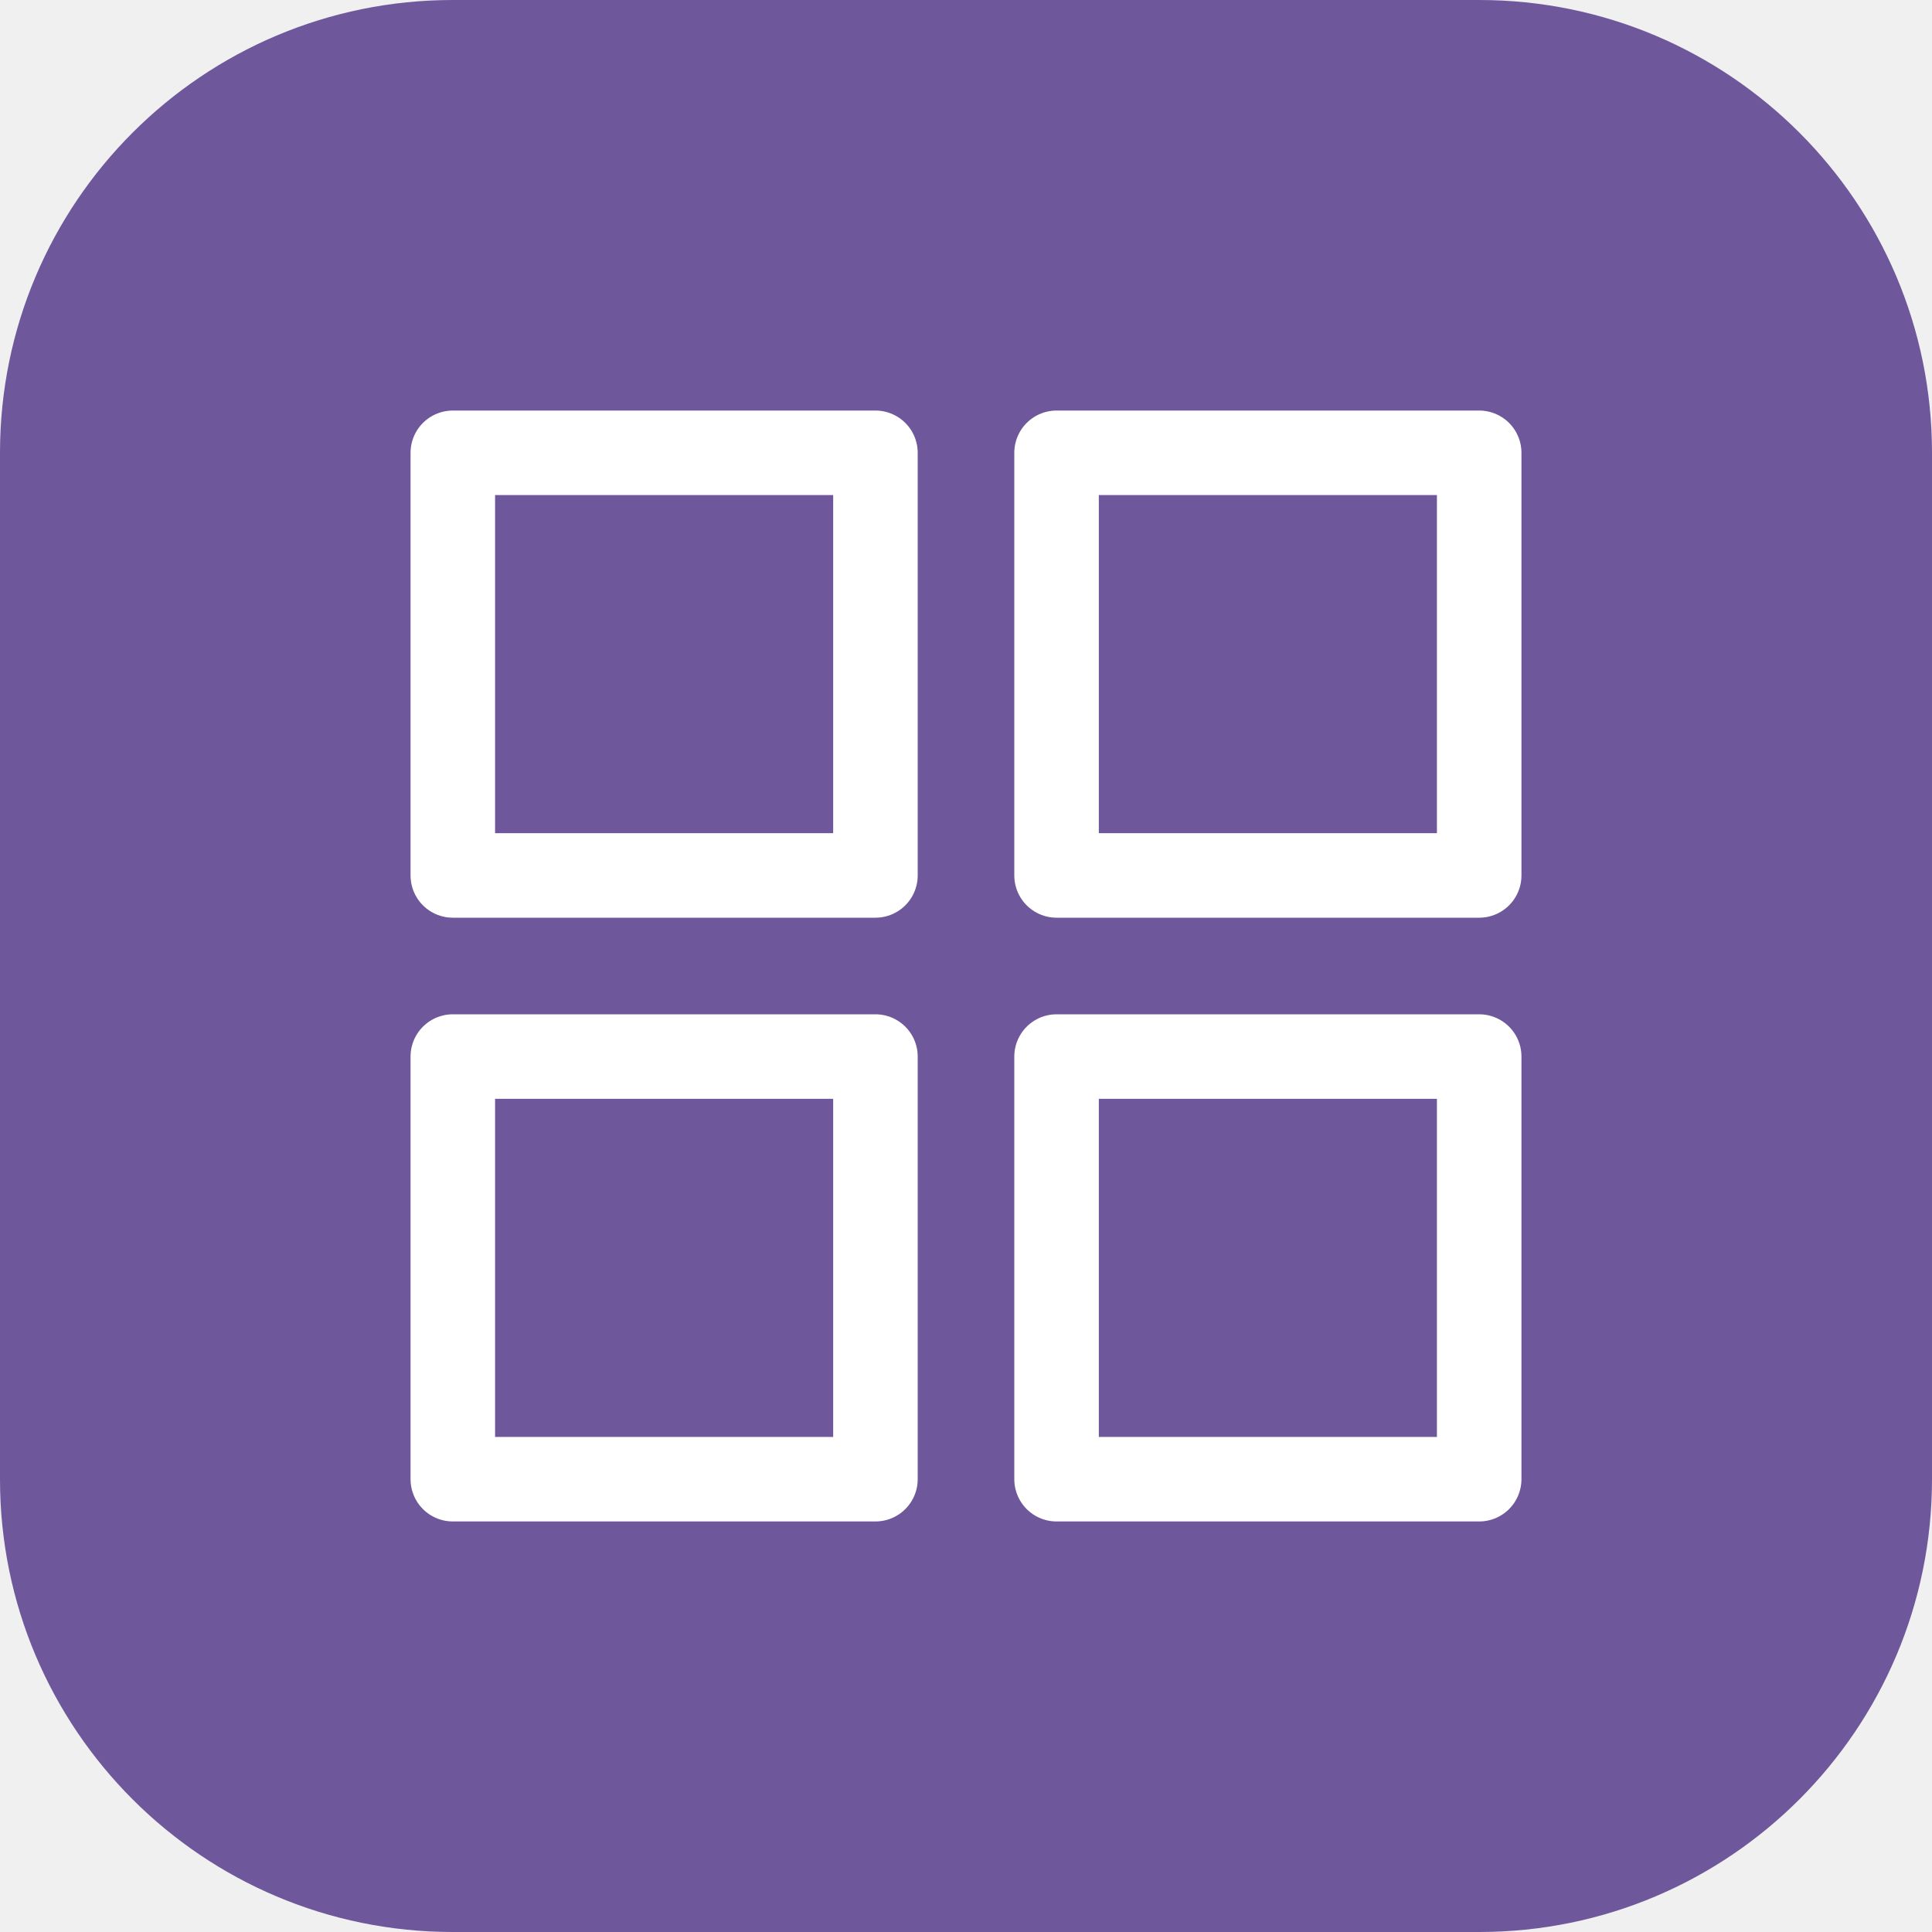
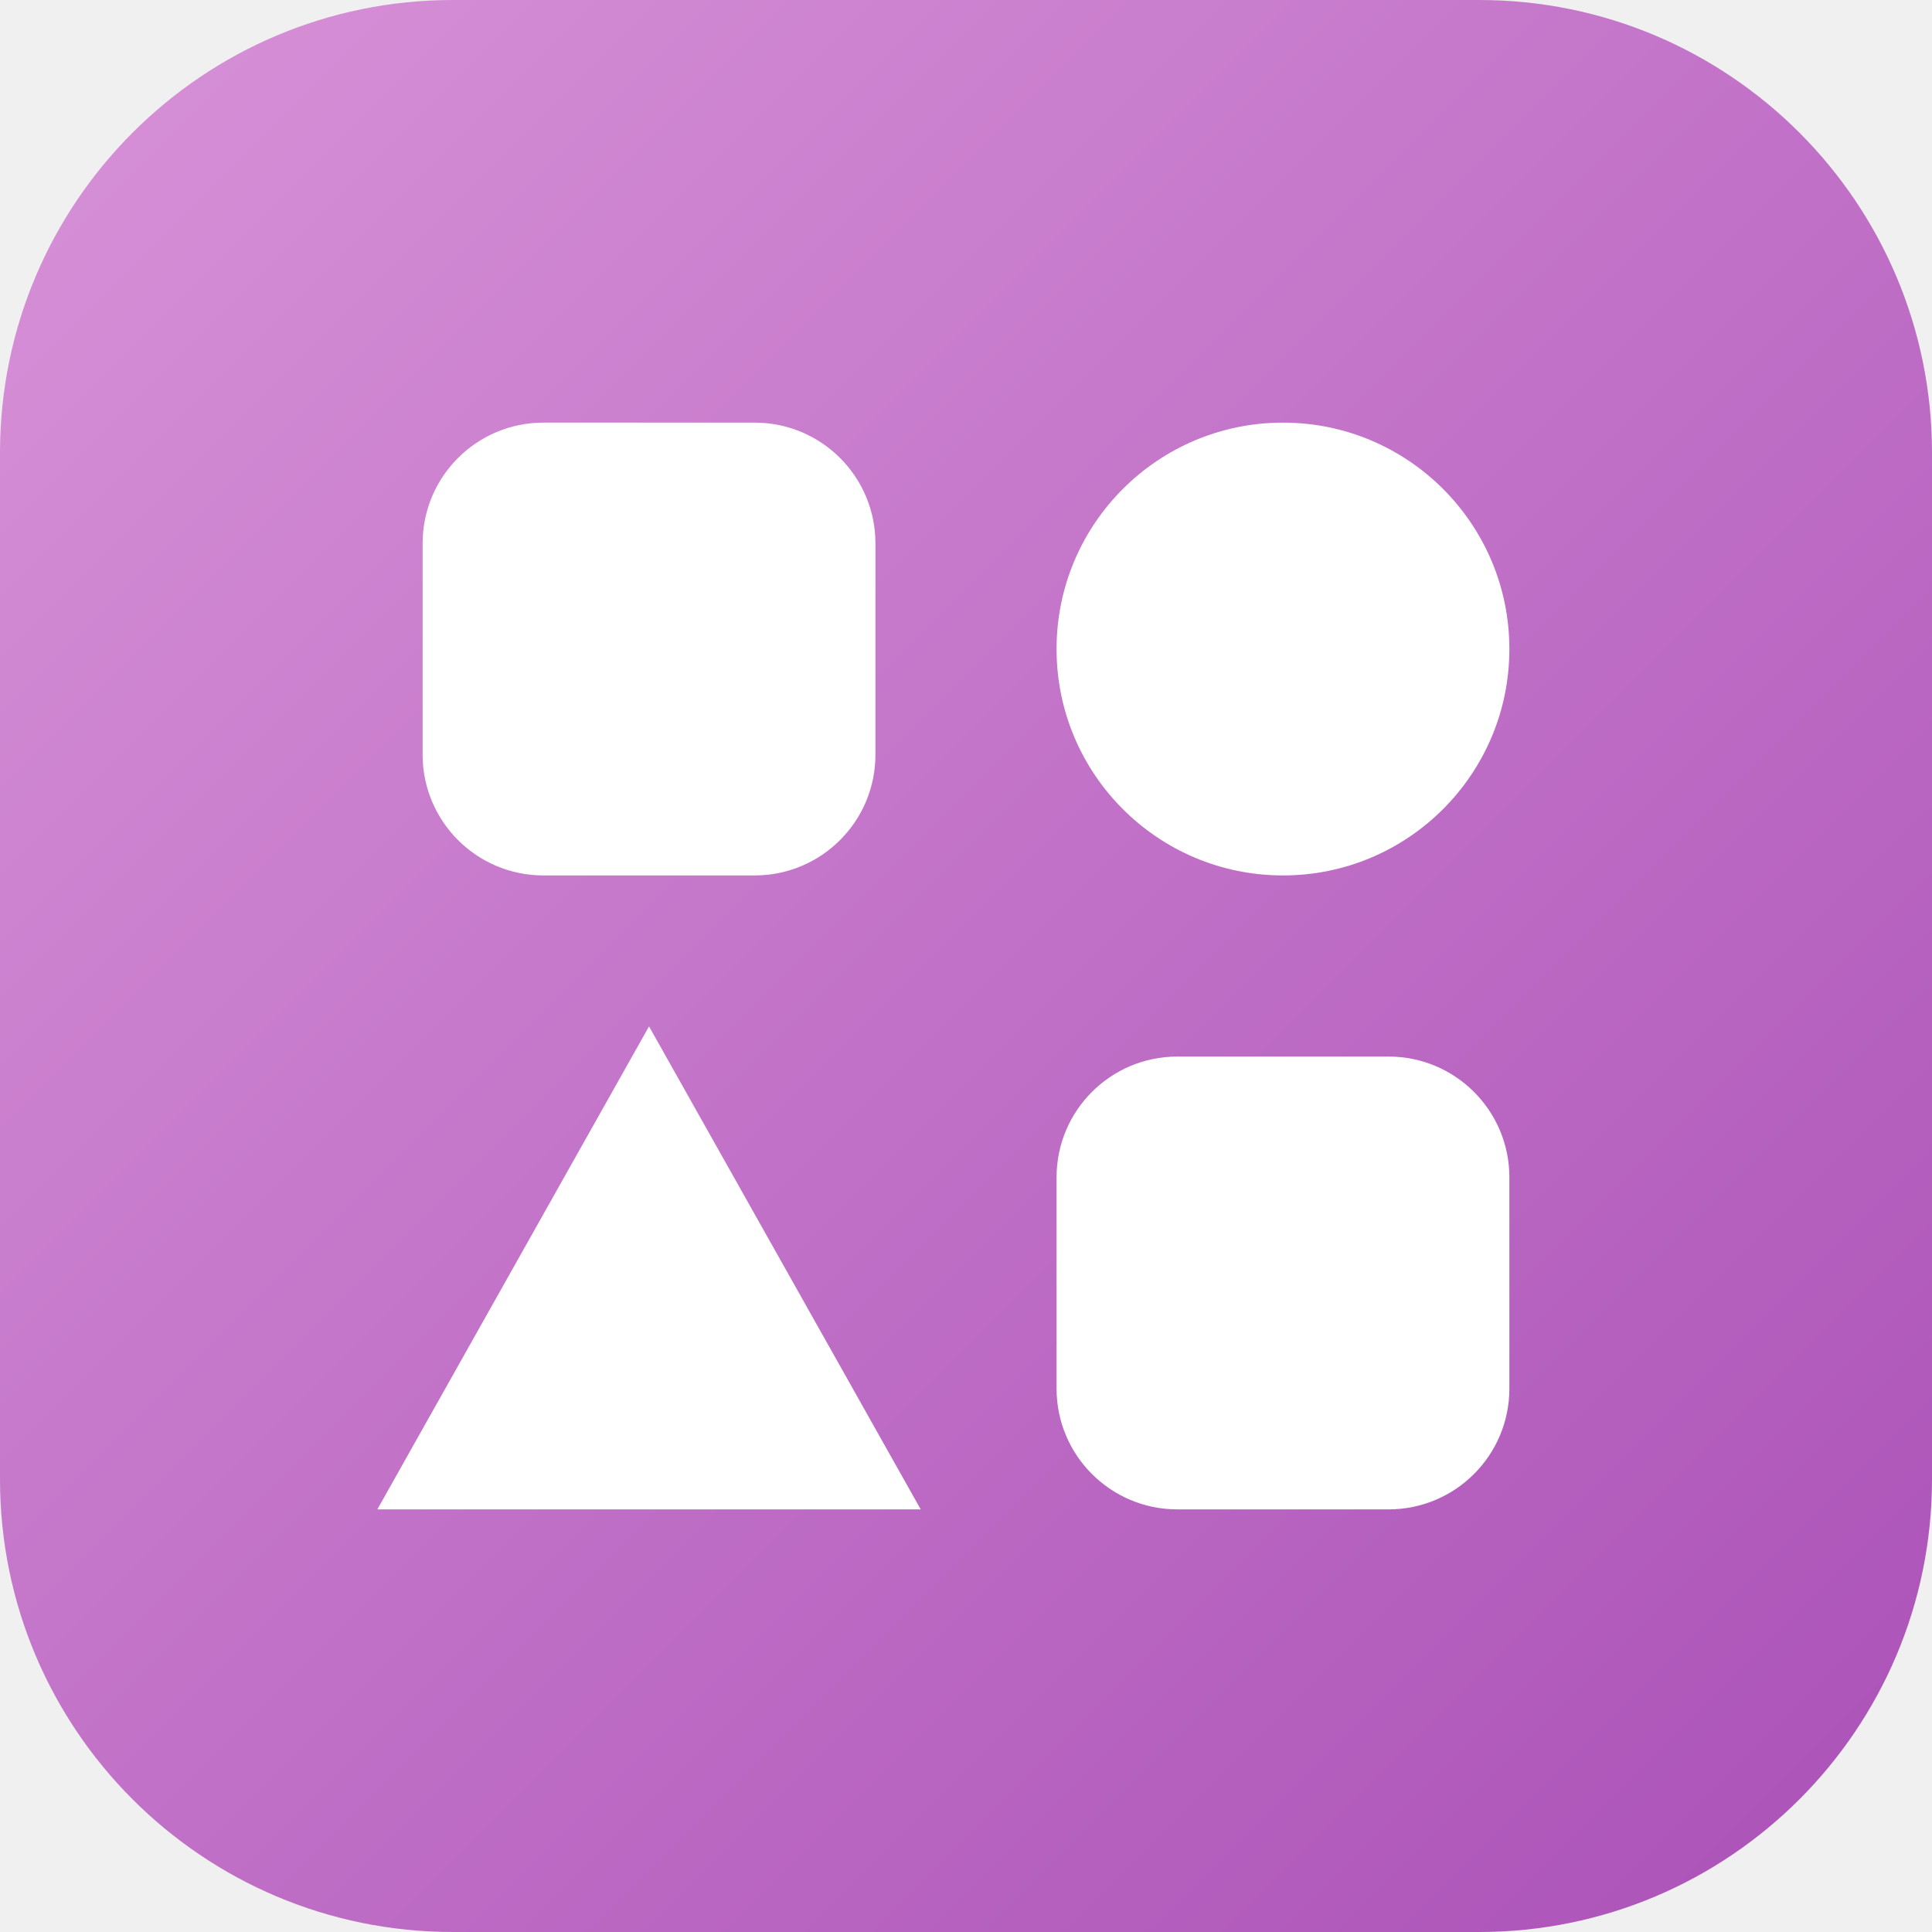
<svg xmlns="http://www.w3.org/2000/svg" width="64" height="64" viewBox="0 0 64 64">
-   <rect width="64" height="64" rx="15" fill="#6E579B" />
-   <path d="M15 15h14v14H15z M35 15h14v14H35z M15 35h14v14H15z M35 35h14v14H35z" fill="none" stroke="white" stroke-width="2.8" stroke-linecap="round" stroke-linejoin="round" />
+   <defs>
+     <linearGradient id="design-system-bg" x1="0" y1="0" x2="1" y2="1">
+       <stop stop-color="#D893D8" />
+       <stop offset="1" stop-color="#AA50B7" />
+     </linearGradient>
+   </defs>
+   <rect width="64" height="64" rx="15" fill="url(#design-system-bg)" />
+   <rect x="14" y="14" width="15" height="15" rx="4" fill="white" />
+   <circle cx="42.5" cy="21.5" r="7.5" fill="white" />
+   <path d="m21.5 34 9 16h-18z" fill="white" />
+   <rect x="35" y="35" width="15" height="15" rx="4" fill="white" />
</svg>
